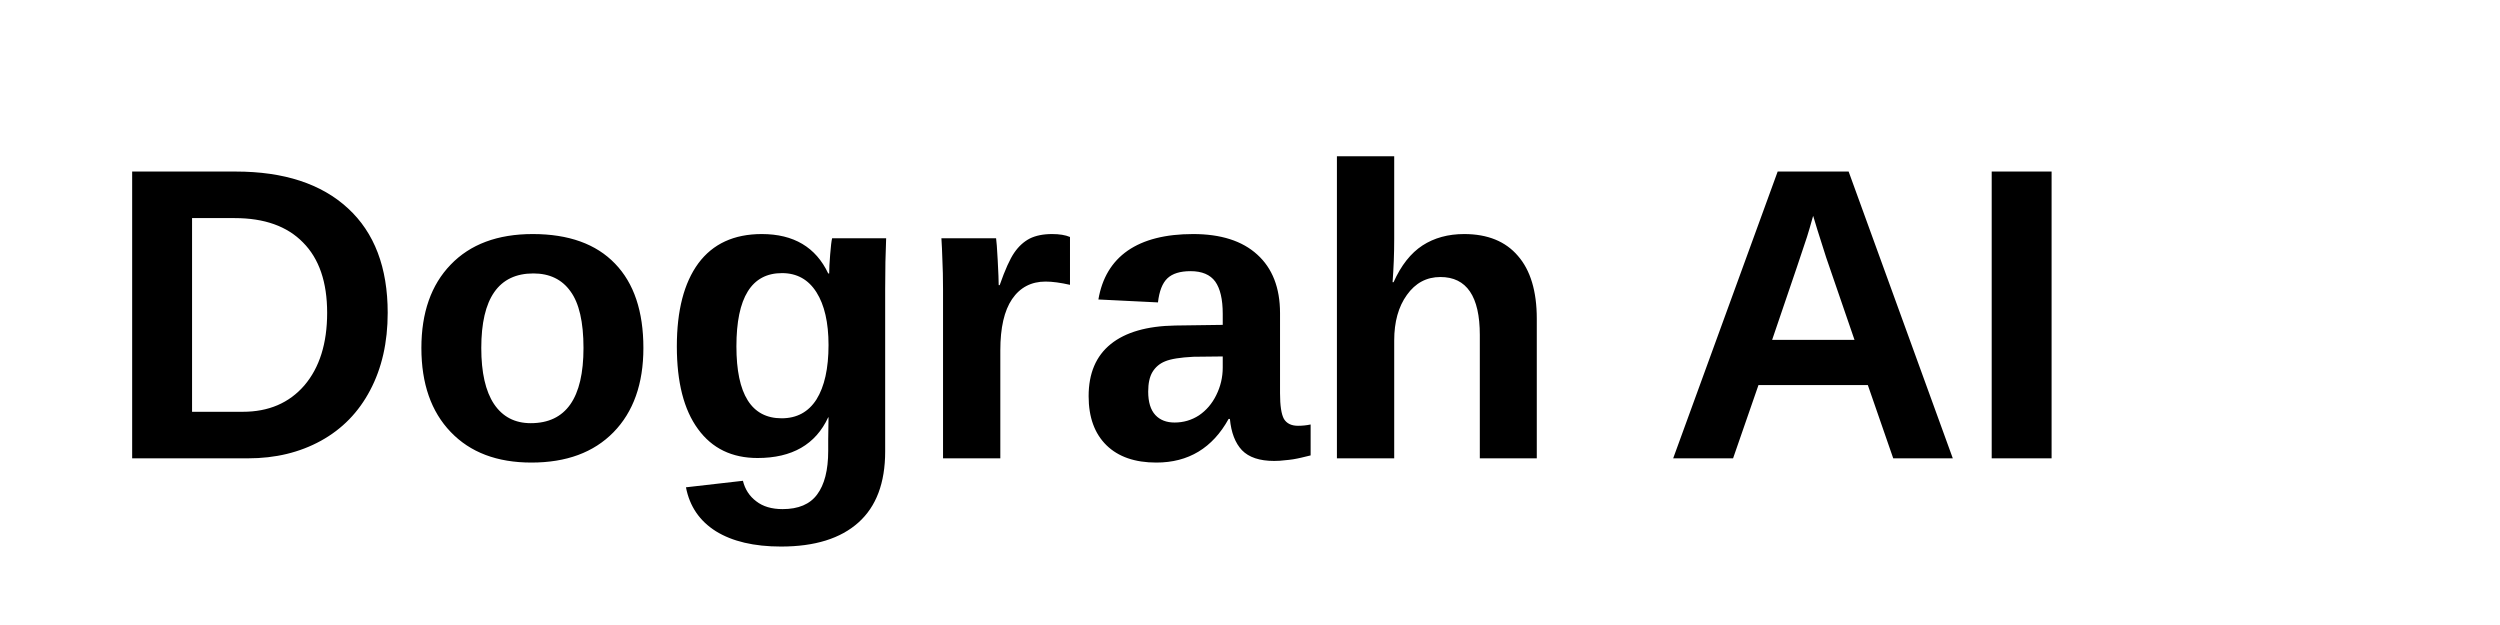
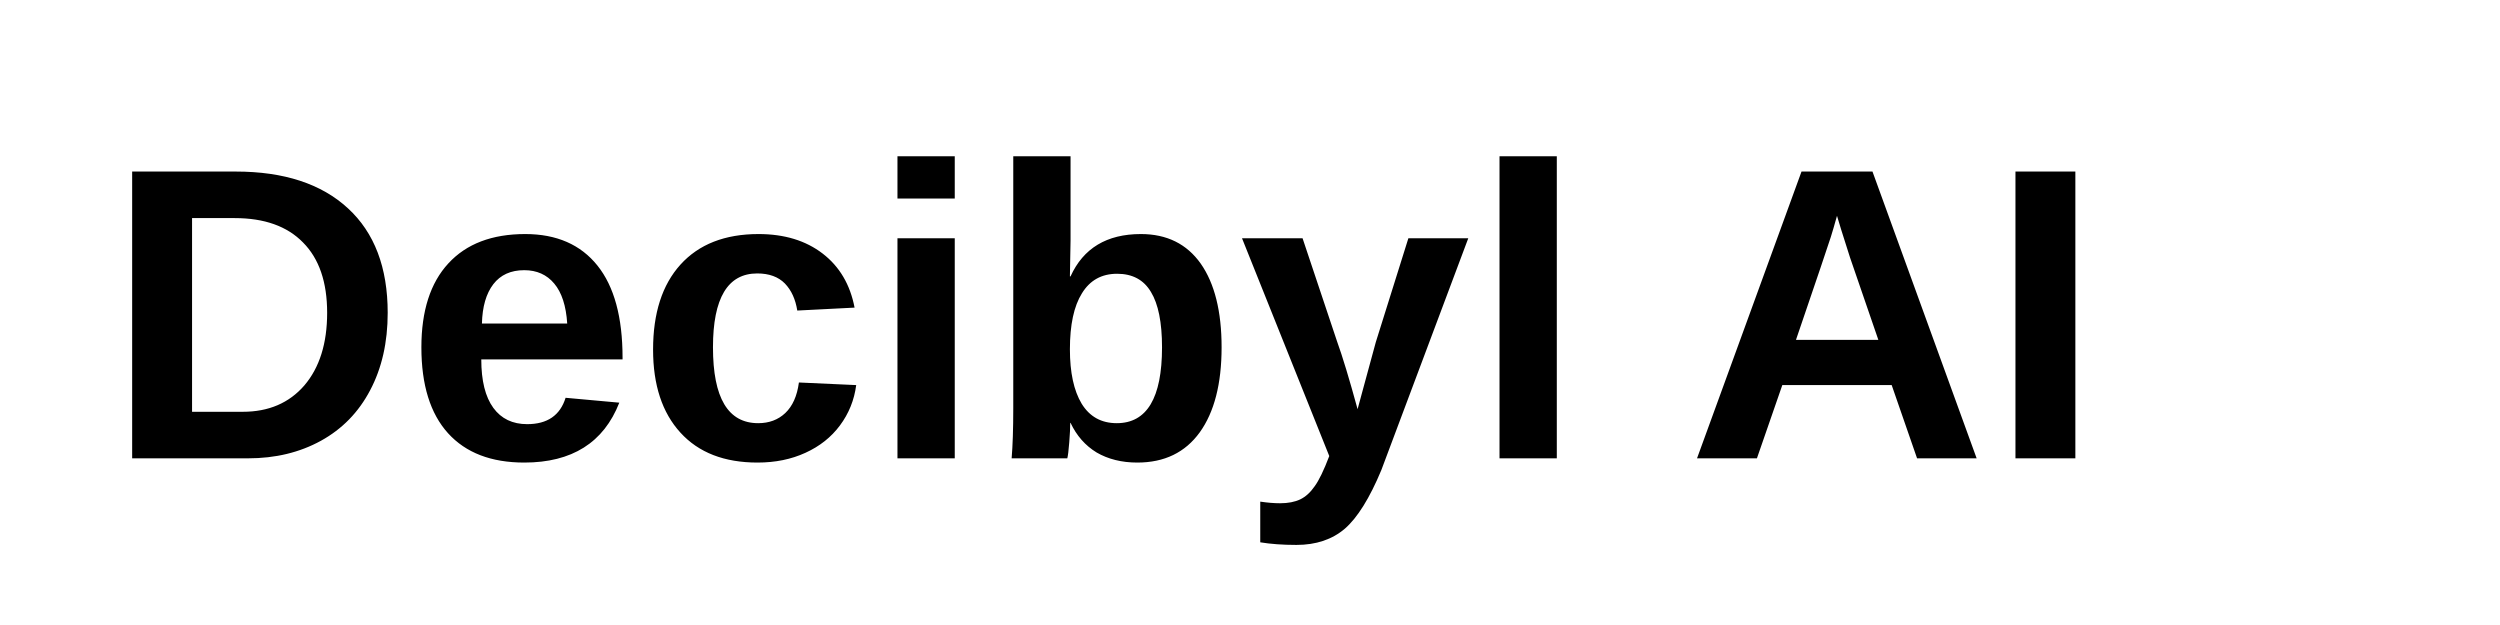
<svg xmlns="http://www.w3.org/2000/svg" width="120" height="30" viewBox="0 0 120 30">
-   <text x="5" y="22" font-family="Arial, sans-serif" font-size="20" font-weight="bold" fill="#000000">Dograh AI</text>
+   <text x="5" y="22" font-family="Arial, sans-serif" font-size="20" font-weight="bold" fill="#000000">Decibyl AI</text>
</svg>
